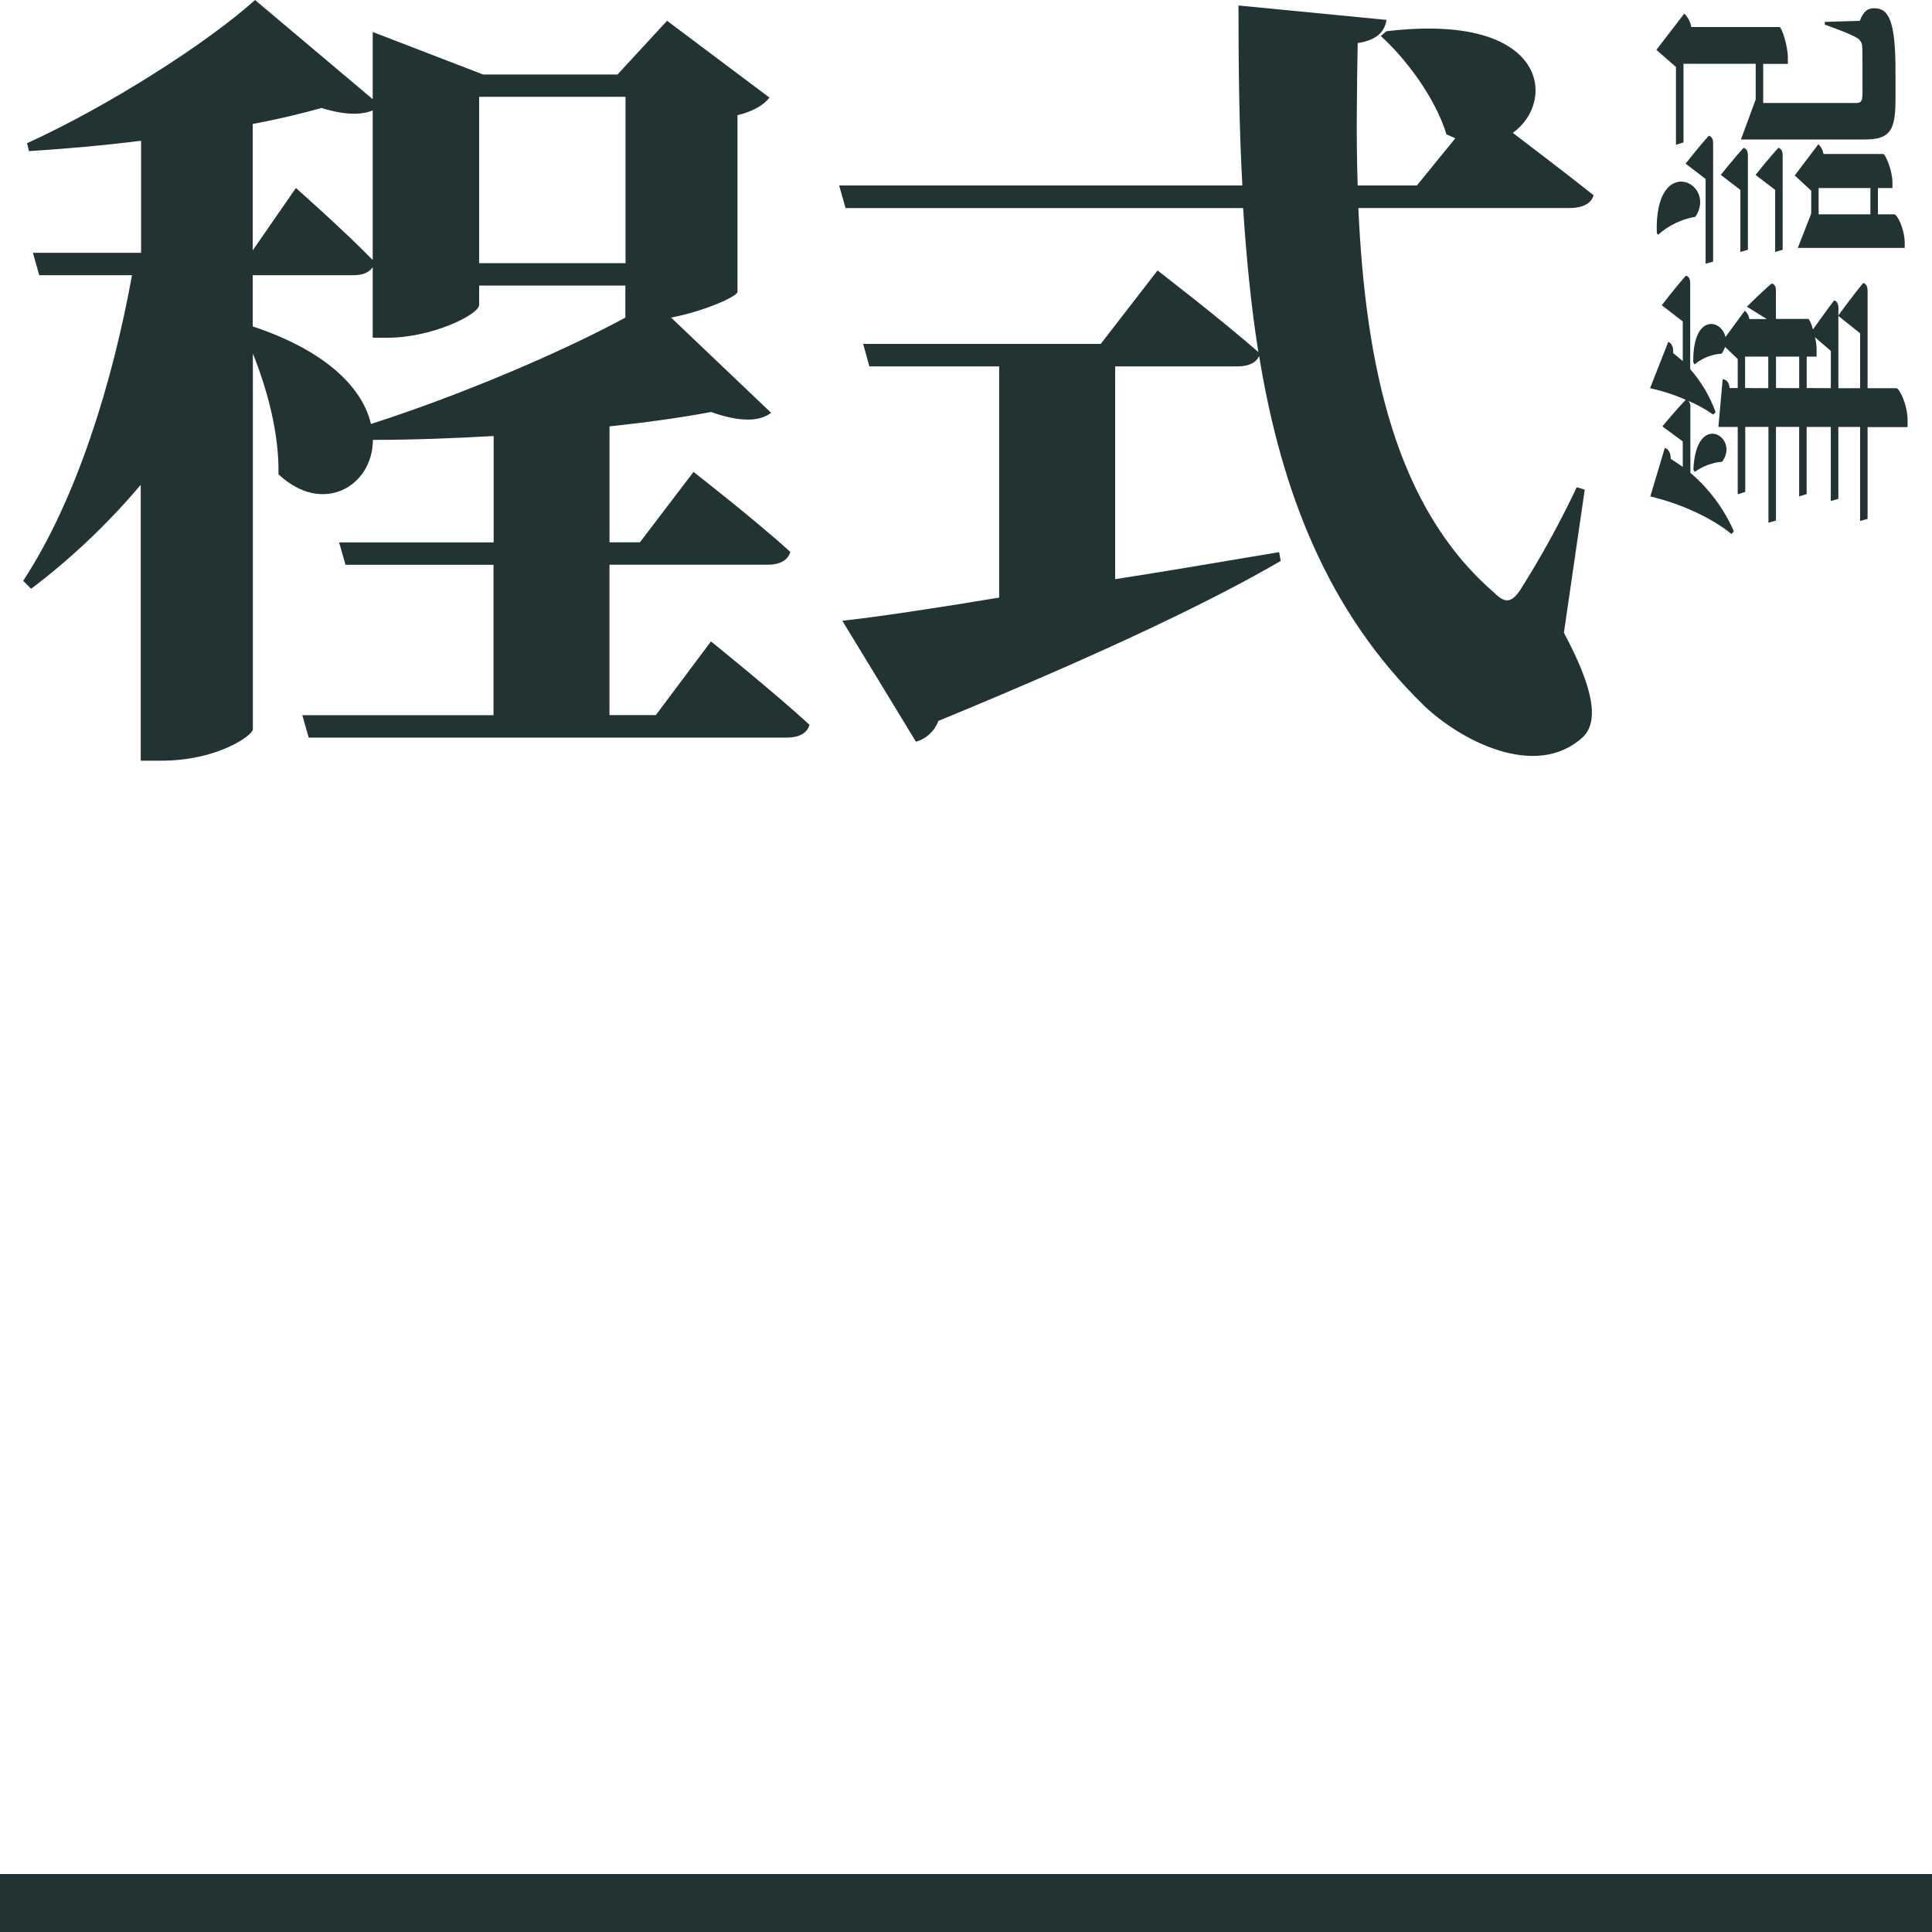
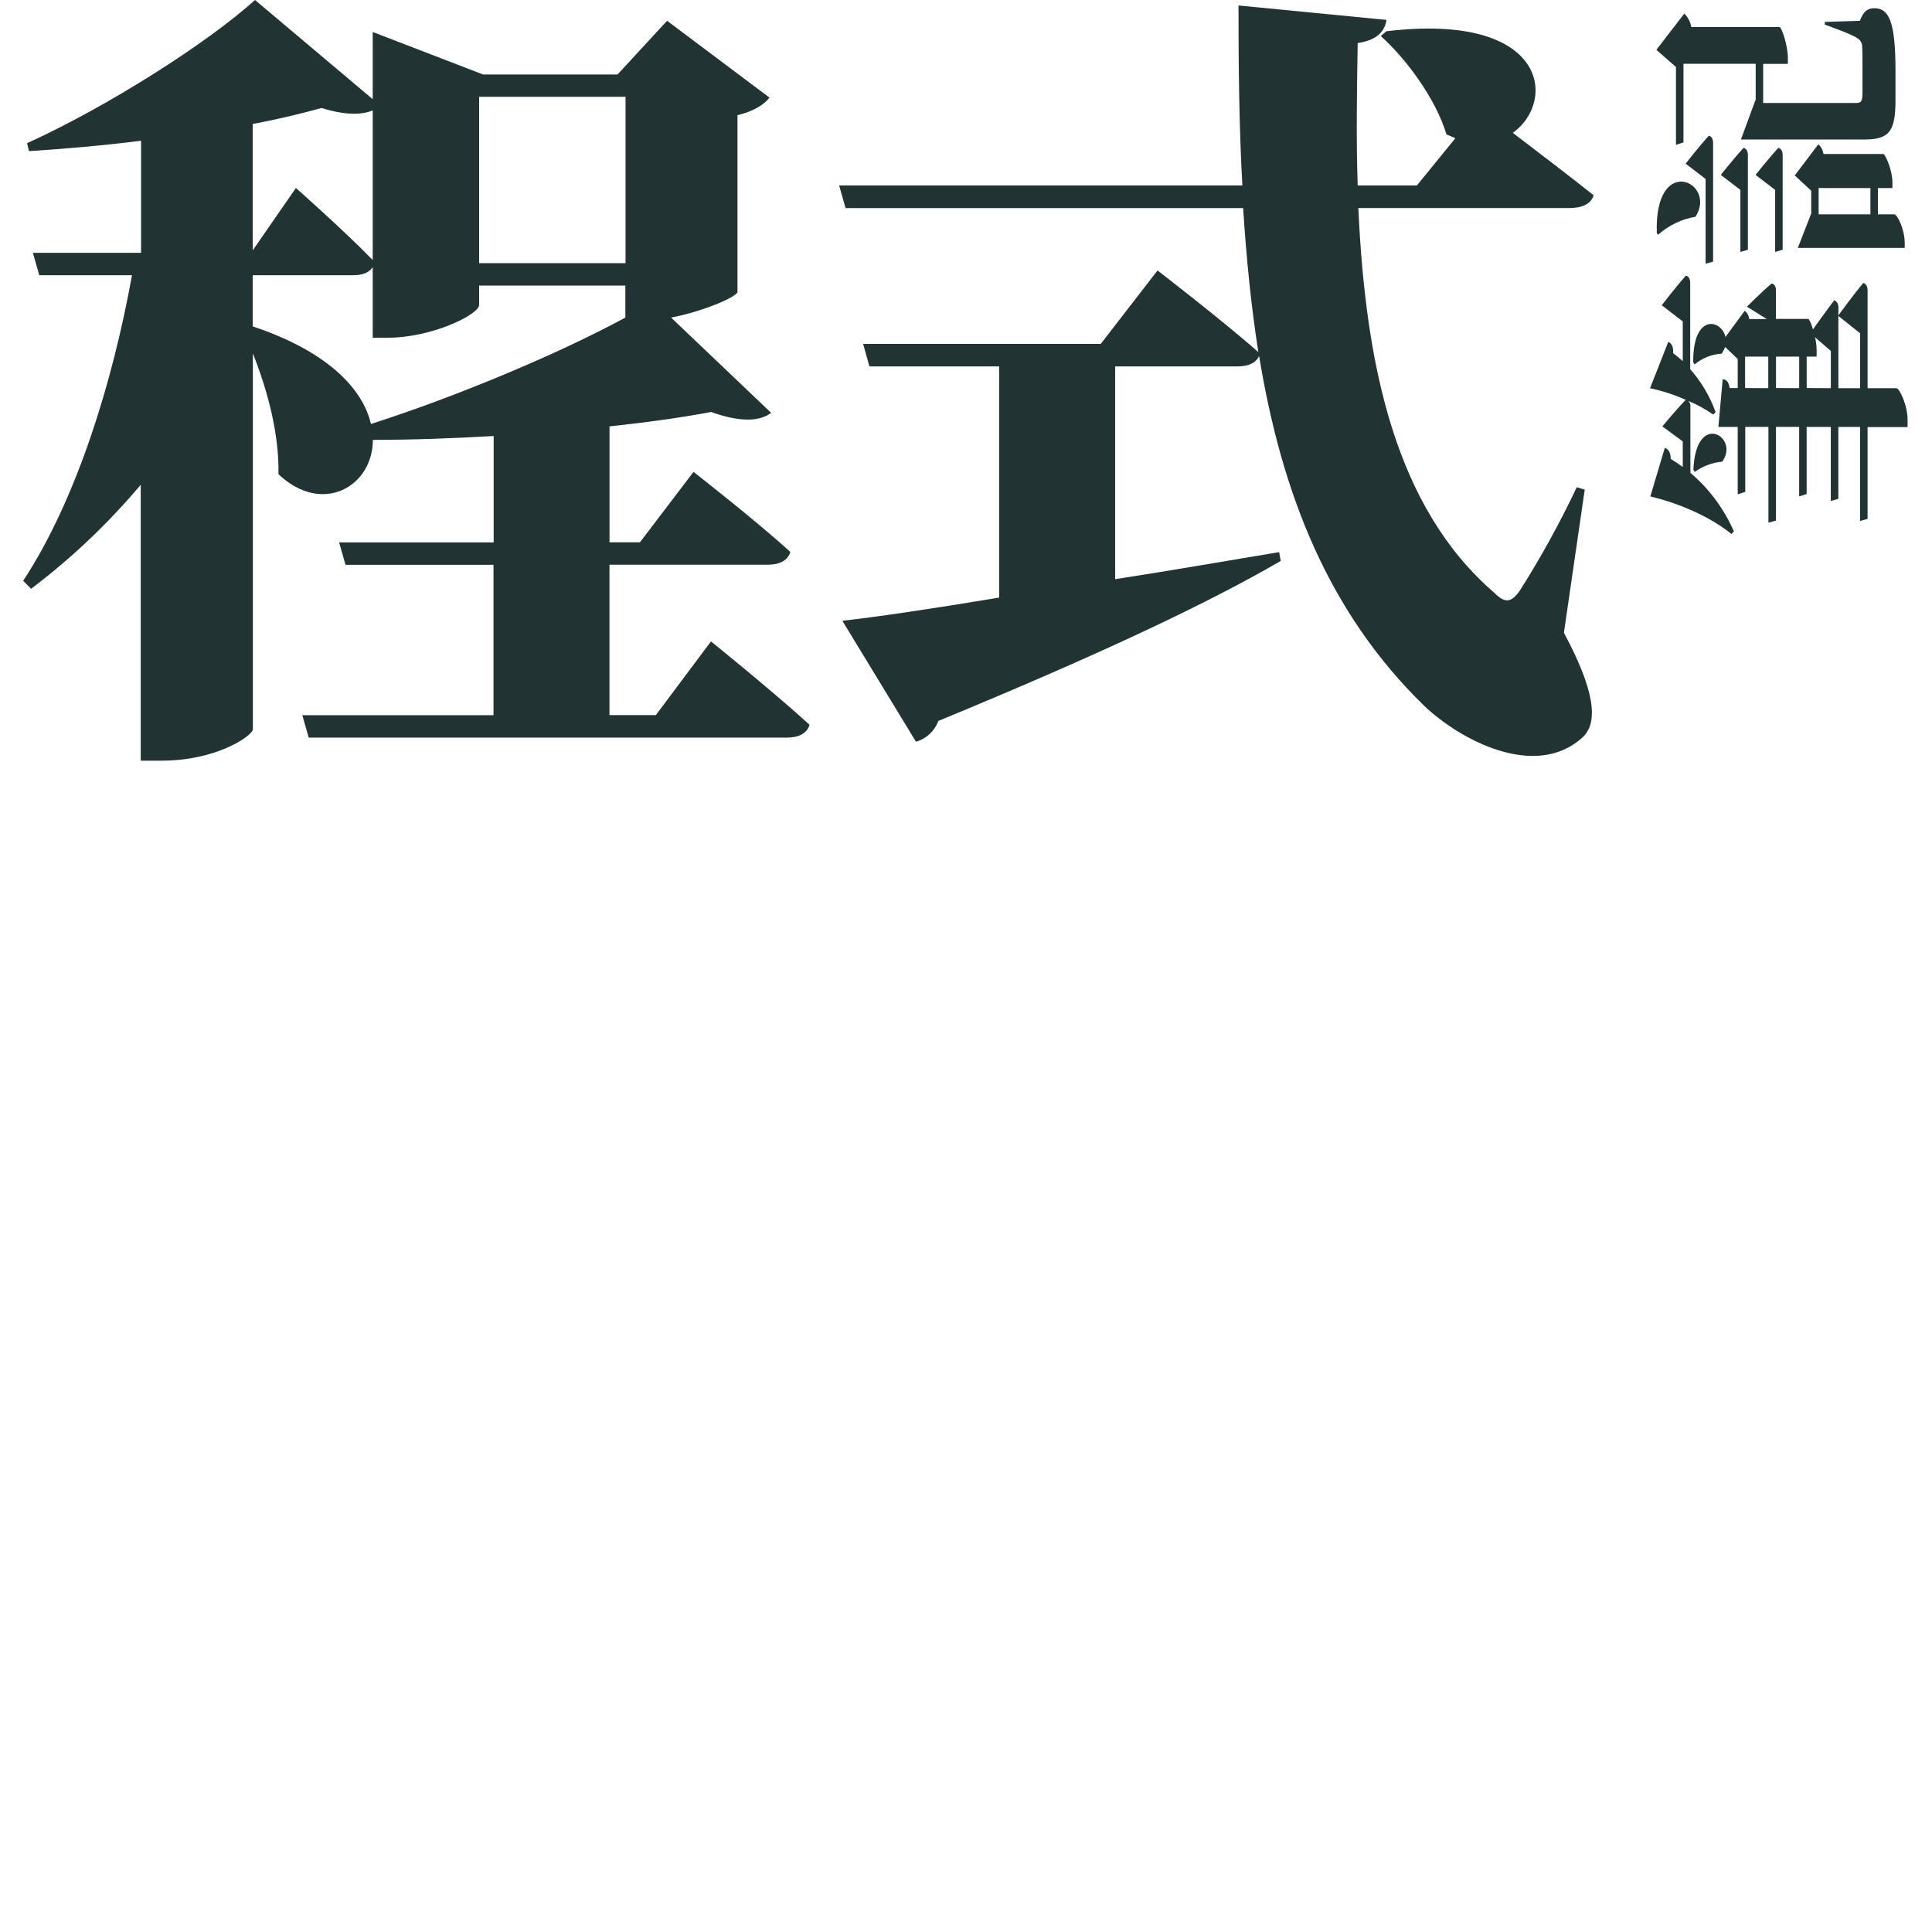
<svg xmlns="http://www.w3.org/2000/svg" id="圖層_1" data-name="圖層 1" viewBox="0 0 500 500">
  <defs>
    <style>.cls-1{fill:#233;}</style>
  </defs>
-   <rect class="cls-1" y="485" width="500" height="15" />
  <path class="cls-1" d="M184,166S200,178.88,209.5,187.57c-.62,2.28-2.9,3.32-5.8,3.32H79.89l-1.65-5.8h49.48V146.17H89.42l-1.66-5.8h40V112.84c-10.56.61-21.12,1-31.26,1,0,12-13,19.67-24.43,8.9.2-10.56-2.9-21.94-6.63-31.26v97.31c-.21,1.65-9.32,8.07-23.6,8.07H36.42V125.46A175.64,175.64,0,0,1,8.05,152.38L6,150.31c13.87-21.12,23.19-51.55,28.16-79.09h-24l-1.65-5.8h28v-29c-9.74,1.24-19.46,2.07-29,2.69L7,37.06C27.93,27.54,53.6,11.18,66,0L96.46,25.67V8.28l28.57,11h34.78L172.64,5.38l26.5,19.88c-1.24,1.66-3.93,3.52-8.28,4.55V75.57c-.2,1.24-8.69,5-17.18,6.62l25.88,24.64c-2.9,2.28-8.08,2.48-15.53-.21-7.66,1.45-16.56,2.69-26.29,3.73v30h7.87l13.87-18.22s15.73,12.22,25.05,20.7c-.62,2.28-2.9,3.32-5.8,3.32h-41v38.92h12ZM96.46,28.57c-2.9,1.24-7.25,1.24-13.25-.62C78,29.4,72,30.85,65.4,32.09V64.8L76.58,48.65S89,59.63,96.46,67.29ZM65.4,84.47C85.28,91.09,94,101,96,109.73c22.57-7.25,48.65-18.22,65.84-27.54V73.91H124v5c0,2.49-12.21,8.49-23.6,8.49H96.46V69.15c-1,1.45-2.69,2.07-5,2.07H65.4ZM124,25.05V68.11h37.89V25.05Z" />
  <path class="cls-1" d="M404.74,163.76c7.87,14.7,9.11,23.19,4.77,27.13-12.22,11-31.68.62-41-8.29-24.84-24.22-36.85-55.07-42.65-90.47C325,94,323,94.82,320.27,94.82H288.6v55.07c13.45-2.07,27.74-4.55,42.44-7l.41,2.28c-17.8,10.35-44.92,23.4-88.61,41.41a8.73,8.73,0,0,1-5.79,5.38L218,160.66c8.9-1,23.19-3.11,40.58-6V94.82H225L223.38,89h61.49l14.7-19s16.15,12.42,26.09,21.11c-1.87-11.8-3.11-24.42-3.94-37.26H218.83L217.17,48H321.52c-.83-14.9-1-30.64-1-46.58l38.3,3.73c-.41,2.69-2.07,5.17-7.45,6-.21,12.42-.41,24.85,0,36.85h15.32l9.94-12.21c-.83-.42-1.45-.62-2.28-1-2.9-9.52-10.56-19.67-17-25.46l1.45-1.24c41.82-5,44.1,18.21,32.71,26.29,6.21,4.76,14.7,11.18,20.91,16.15-.62,2.27-3.1,3.31-6.21,3.31H351.54c1.86,41.2,9.73,77.64,35.19,99.58,2.69,2.69,4.35,2.69,6.63-.62a247.59,247.59,0,0,0,14.7-26.7l2.07.61Z" />
  <path class="cls-1" d="M430.06,79s3.68-4.8,6.25-7.65c.76.14,1.11.91,1.11,1.88v22.3A34.58,34.58,0,0,1,444,106.67l-.63.62a32.63,32.63,0,0,0-6.46-3.54,1.74,1.74,0,0,1,.56,1.53v17.09a41.78,41.78,0,0,1,11.25,15.14l-.62.69c-4.87-4-12.78-7.78-21-9.72l3.75-12.57c.9.27,1.53,1.18,1.53,2.84,1.11.7,2.15,1.39,3.12,2.09v-6.6l-5.28-3.89s3.55-4.31,6.05-6.88a47.8,47.8,0,0,0-9.24-3l4.72-12c.84.35,1.39,1.32,1.25,2.92.91.69,1.74,1.39,2.5,2.08V83.19Zm45.7,2.63c.56-.76,4-5.48,6.46-8.4.76.21,1.11,1,1.11,1.94v25.29h7.43c.84,0,2.92,4.44,2.92,8.19v1.88H483.33v23.75l-1.94.56V110.49h-5.63V129.1l-1.95.56V110.49h-6.25v17.36l-1.94.63v-18h-6v24.24l-1.95.56v-24.8h-6V127.3l-1.95.62V110.49h-5l1.11-12.36c.91.13,1.53.55,1.81,2.29h2.08v-7.5l-3.26-3.13a7.23,7.23,0,0,1-.9,1.74,12.06,12.06,0,0,0-7,2.78l-.35-.56c-.14-12.78,7.36-11.11,8.34-6.53l5-6.81a3.39,3.39,0,0,1,1.18,2.16h4.51l-5.14-3.2s3.89-3.89,6.39-6c.77.14,1.12.83,1.12,1.8v7.37h8.33c.28,0,.83,1.18,1.25,2.71,1.18-1.6,3.61-5.07,5.49-7.51.76.21,1.11,1,1.11,2Zm-37.51,39.94c.63-15.56,12.16-8.33,7.43-2.08a14.28,14.28,0,0,0-7.08,2.64Zm19.38-21.11V92.29h-6v8.13Zm8,0V92.29h-6v8.13Zm8.19,0V90.83l-4.09-3.54a14.39,14.39,0,0,1,.41,3.26v1.74h-2.57v8.13Zm1.95-18.69v18.69h5.63V86.25Z" />
  <path class="cls-1" d="M436.24,42.35s3.54-4.52,6-7.23c.76.21,1.11.91,1.11,1.88V67.7l-1.94.55V46.31Zm9.1,2.91s3.47-4.37,5.9-7c.76.21,1.11.9,1.11,1.87V64.64l-1.94.56V49.15Zm9,0s3.47-4.37,5.9-7c.76.21,1.11.9,1.11,1.87V64.64l-1.94.56V49.15Zm10.14.14,6.11-8.06a4.17,4.17,0,0,1,1.32,2.51h15.49c.55.07,2.36,4.3,2.36,7.29v1.53H486v6.8h4.24c.76,0,2.7,3.82,2.7,7.44v1.25H465.27l3.47-8.89V49.36Zm-35.7,14.94c-.7-21,15.76-13.06,10-4.24a19.42,19.42,0,0,0-9.66,4.65Zm55.28-11.67h-13.4v6.8h13.4ZM481.32,5.39c1-2.57,2.08-3.26,3.75-3.26,3.89,0,5.48,3.68,5.48,16.25v7.51c0,8-1.52,10.21-8,10.21h-32l3.82-10.35V16.51H435.68V36.86l-1.94.62V17.34l-5.07-4.44,7.22-9.38A6.16,6.16,0,0,1,437.7,7h22.85c.55.07,2.15,4.79,2.15,8v1.53h-6.39V26.65h24.1c1.25,0,1.6-.49,1.6-2.64V17.34c0-2.08,0-4.1-.07-5.14a2.65,2.65,0,0,0-1-2.15c-1.25-.91-4.45-2.15-8.68-3.68v-.7Z" />
</svg>
